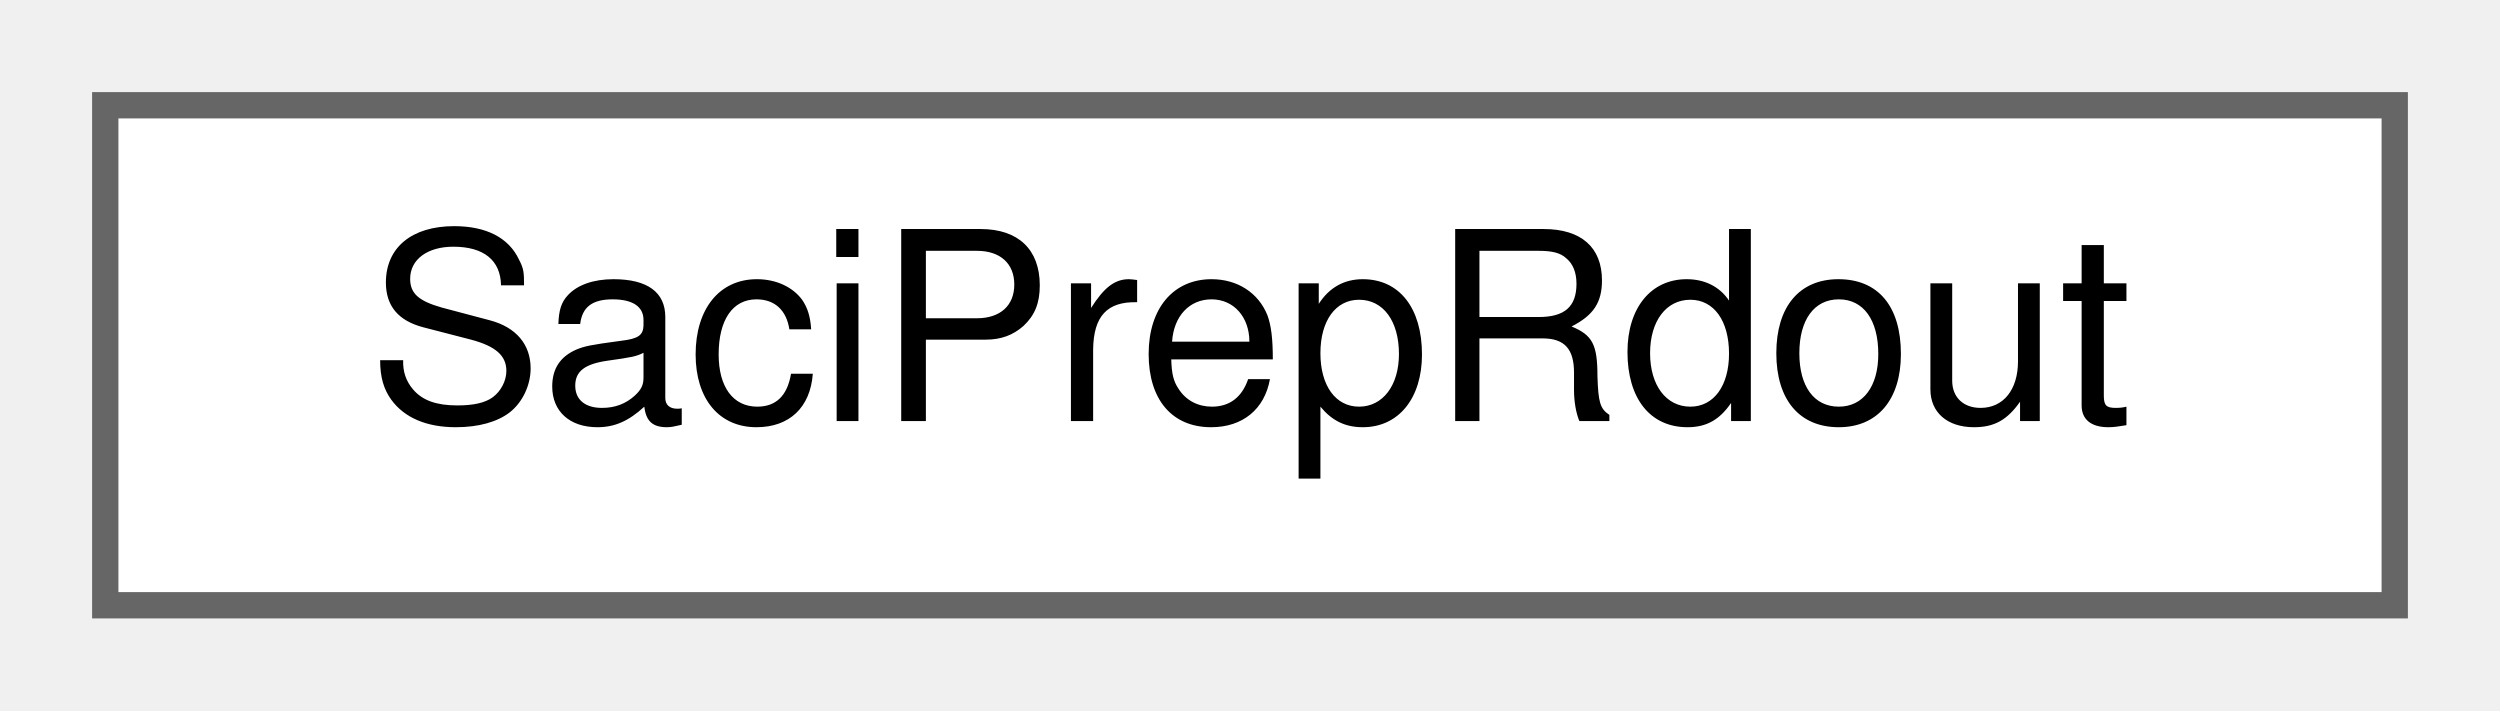
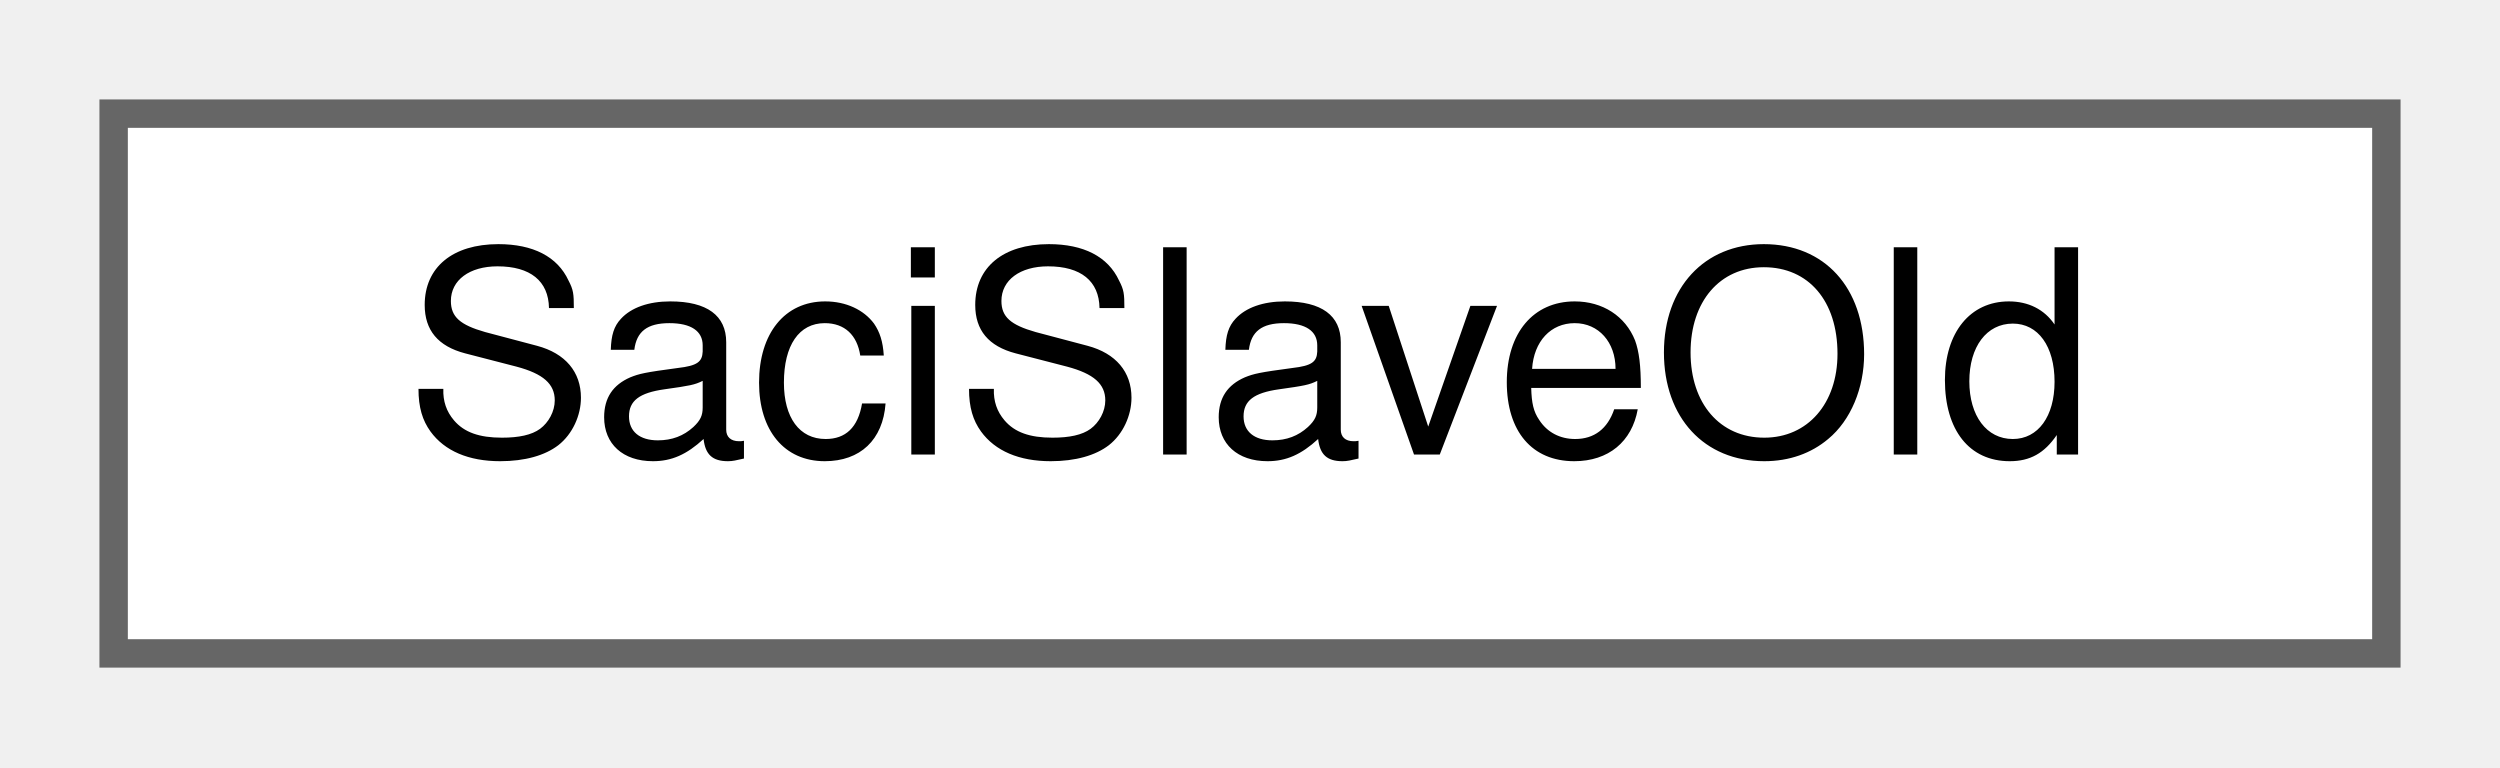
- <svg xmlns="http://www.w3.org/2000/svg" xmlns:xlink="http://www.w3.org/1999/xlink" width="95pt" height="27pt" viewBox="0.00 0.00 95.00 27.00">
+ <svg xmlns="http://www.w3.org/2000/svg" xmlns:xlink="http://www.w3.org/1999/xlink" width="88pt" height="27pt" viewBox="0.00 0.00 88.00 27.00">
  <g id="graph0" class="graph" transform="scale(1 1) rotate(0) translate(4 23)">
    <g id="Node000000" class="node">
      <g id="a_Node000000">
-         <a xlink:href="classSaciPrepRdout.html" target="_top" xlink:title=" ">
-           <polygon fill="white" stroke="#666666" points="87,-19 0,-19 0,0 87,0 87,-19" />
-           <text text-anchor="middle" x="43.5" y="-7" font-family="Helvetica,sans-Serif" font-size="10.00">SaciPrepRdout</text>
+         <a xlink:href="classSaciSlaveOld.html" target="_top" xlink:title=" ">
+           <polygon fill="white" stroke="#666666" points="80,-19 0,-19 0,0 80,0 80,-19" />
+           <text text-anchor="middle" x="40" y="-7" font-family="Helvetica,sans-Serif" font-size="10.00">SaciSlaveOld</text>
        </a>
      </g>
    </g>
  </g>
</svg>
